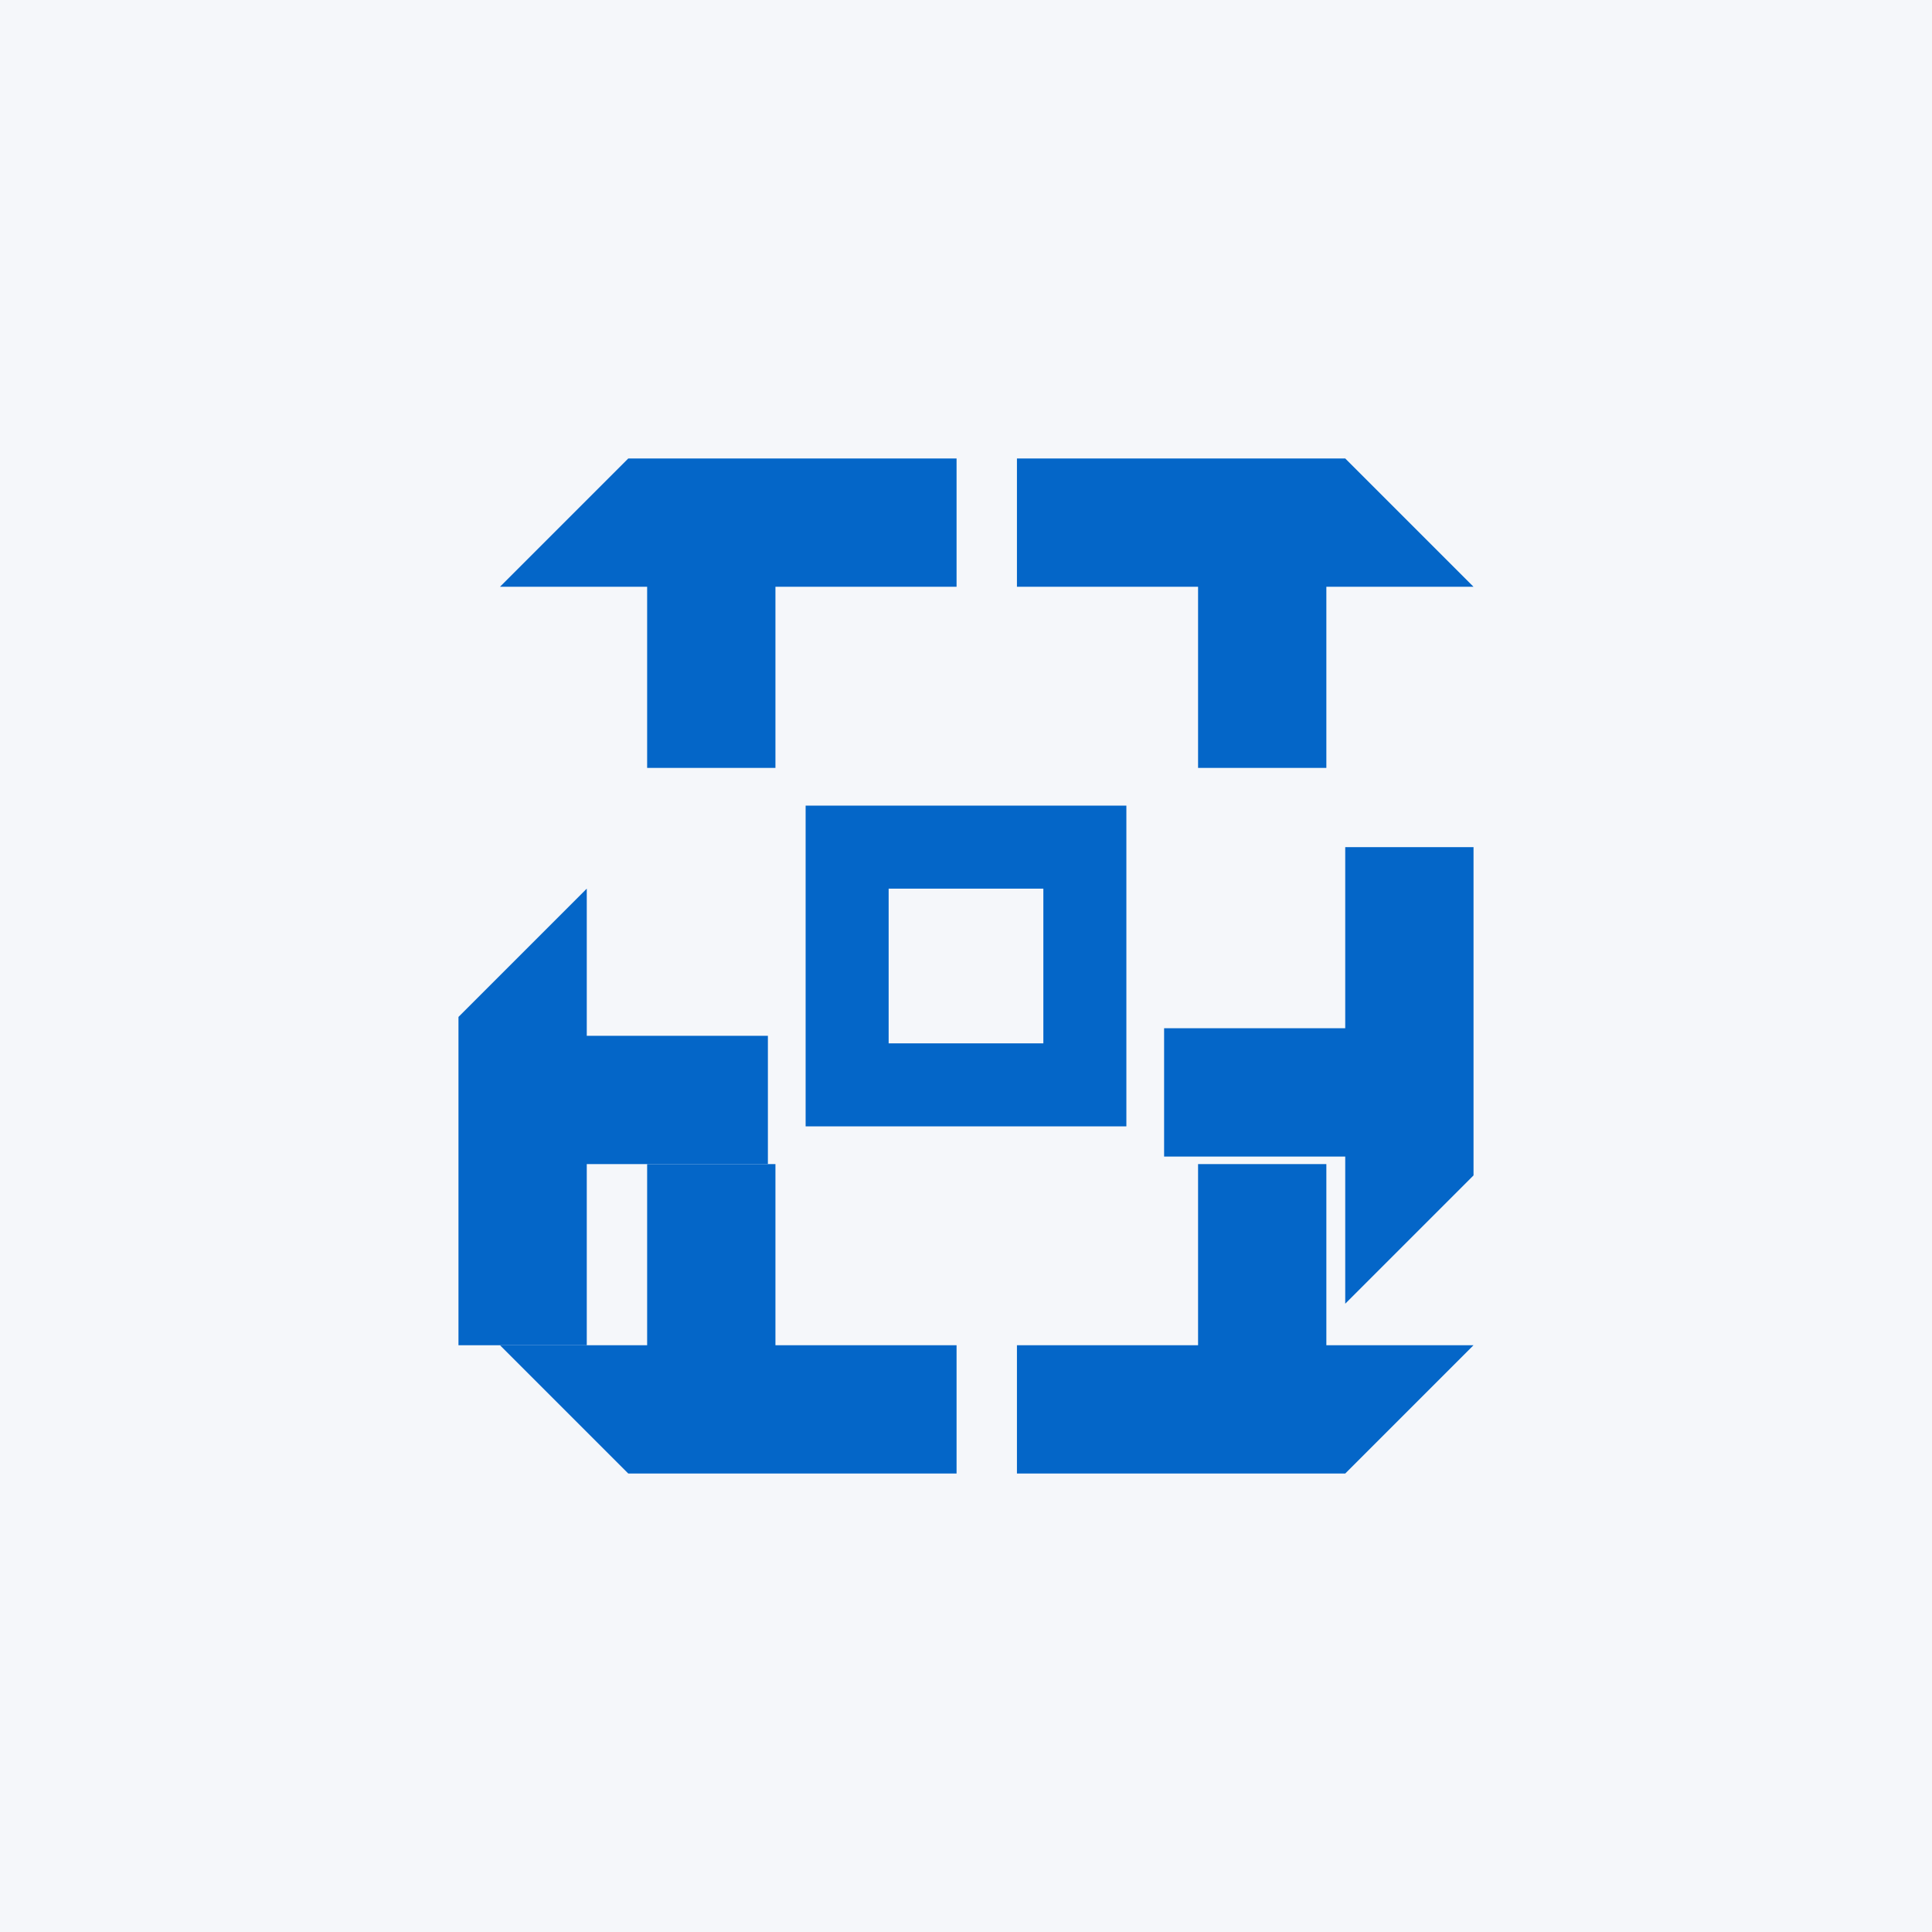
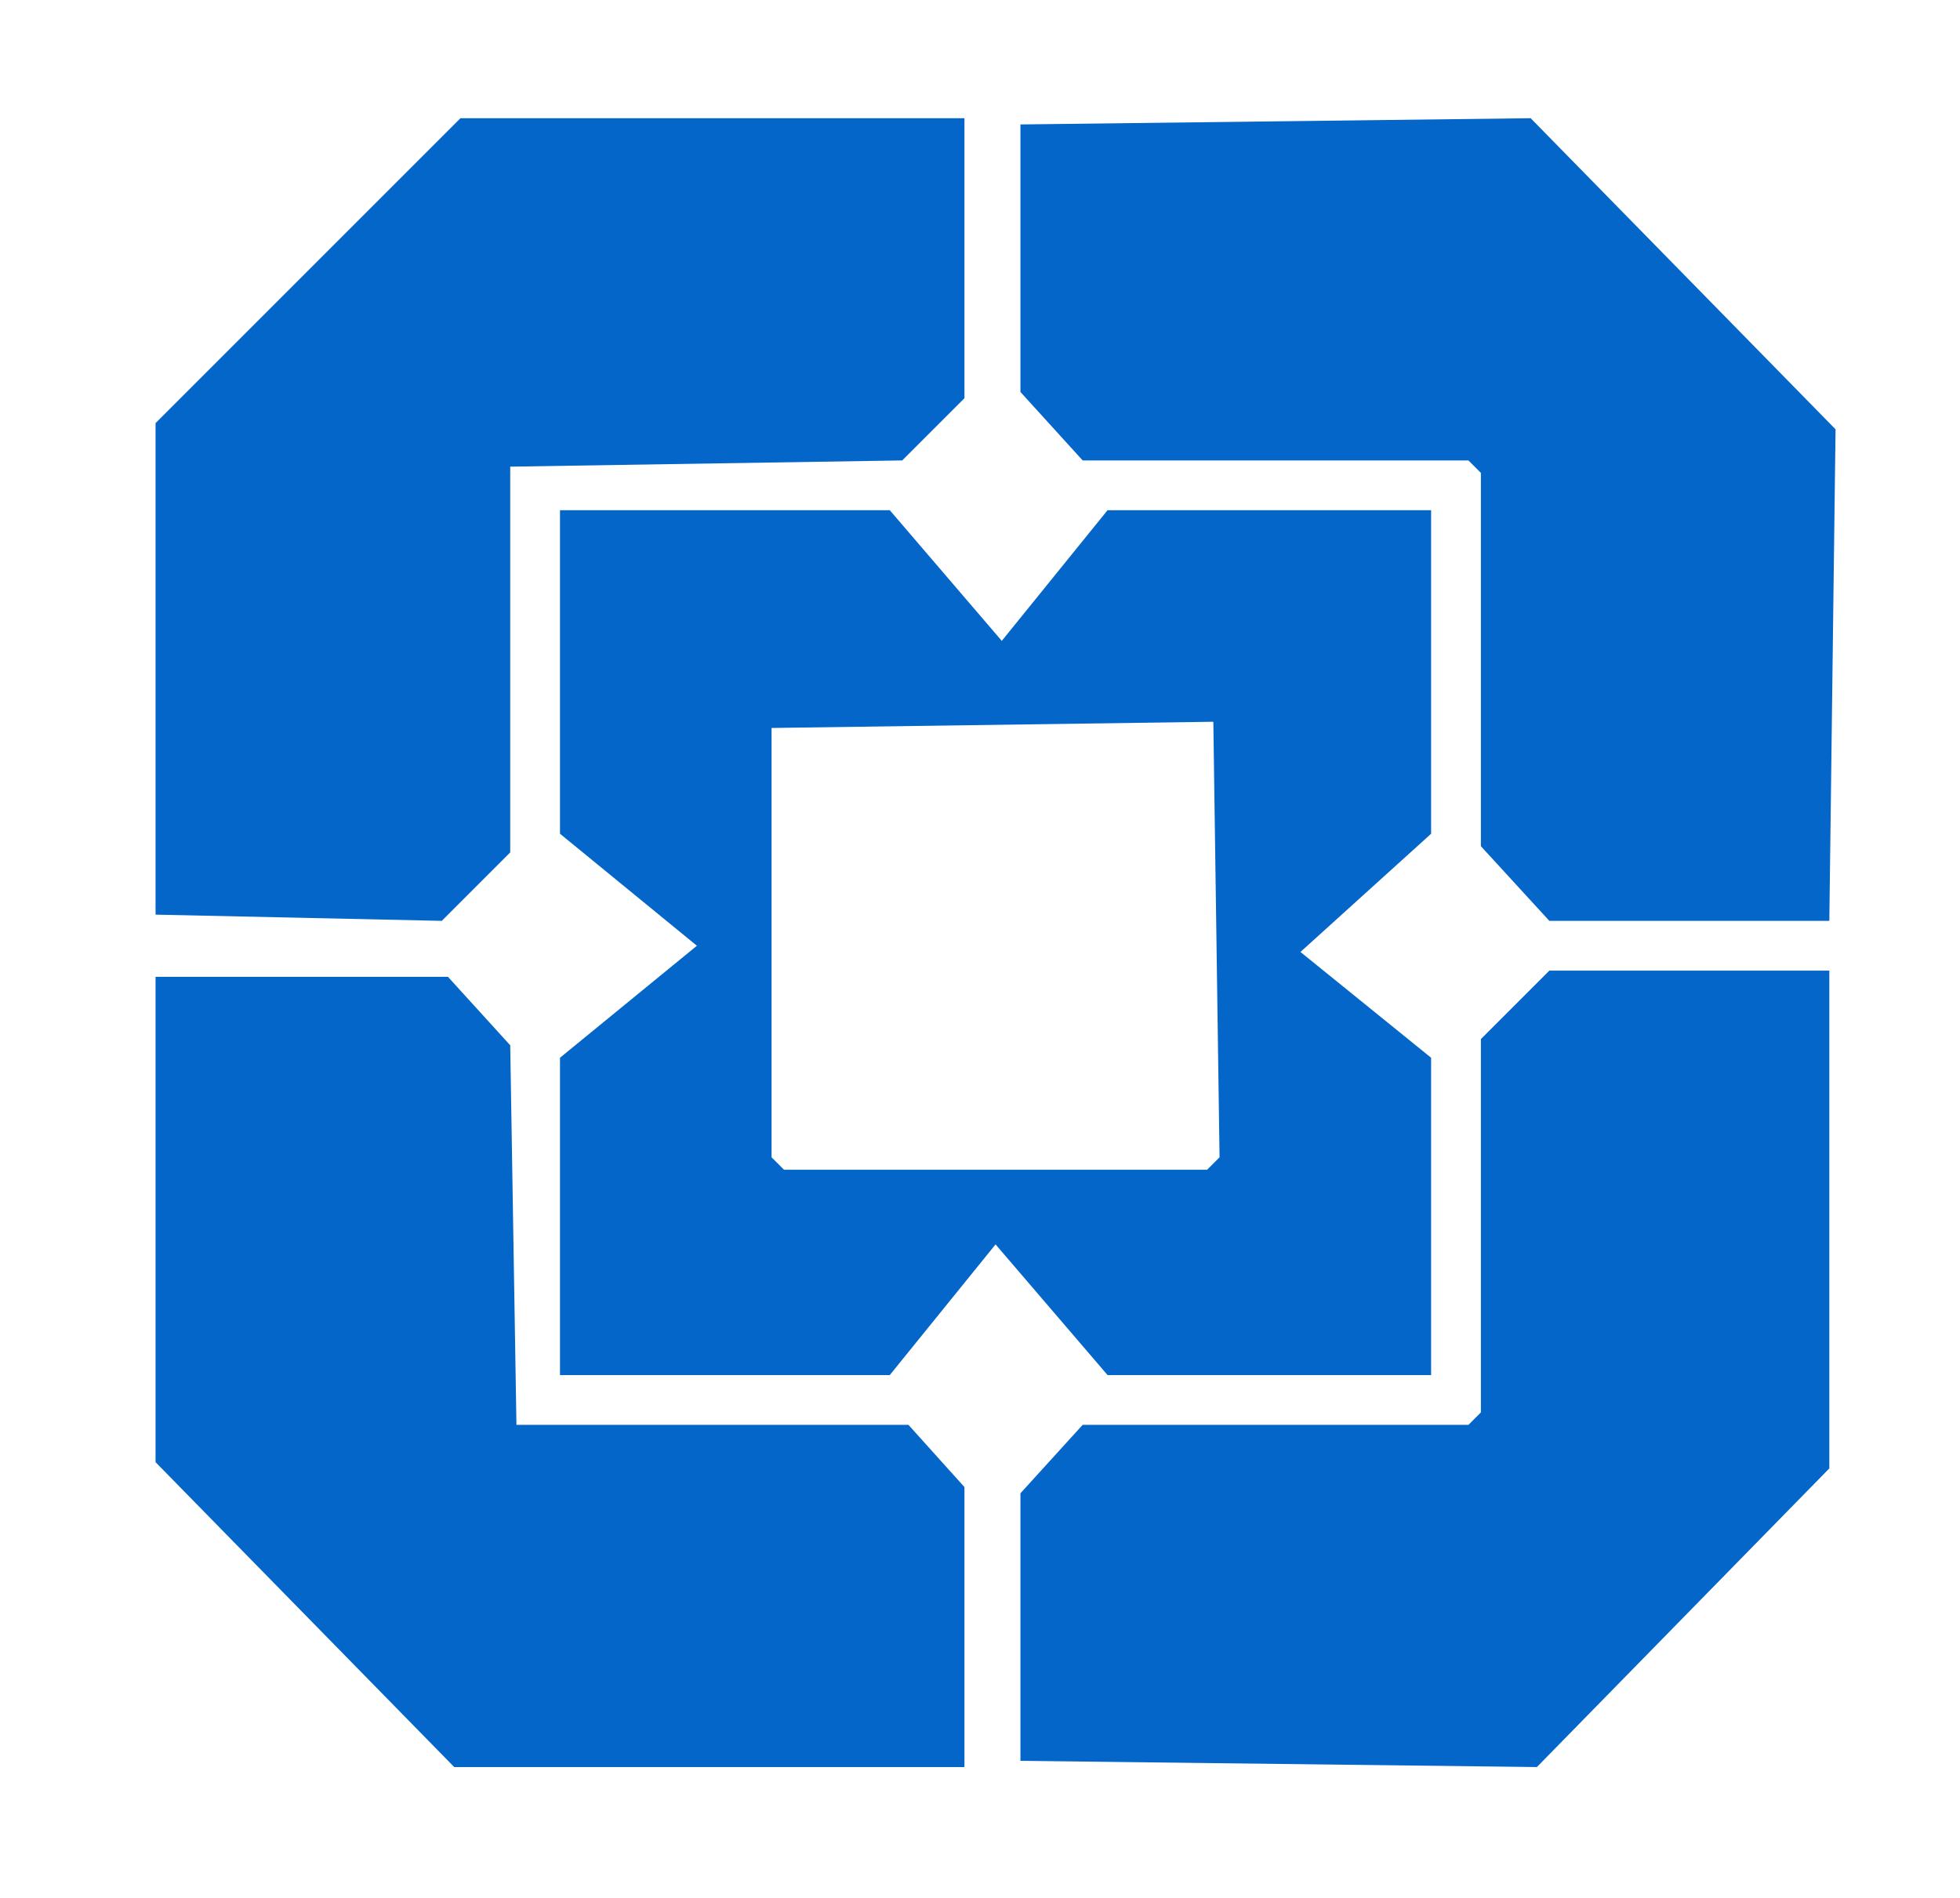
- <svg xmlns="http://www.w3.org/2000/svg" width="512" height="512" viewBox="0 0 512 512" role="img" aria-labelledby="title desc">
-   <rect width="512" height="512" fill="#F5F7FA" />
-   <g fill="#0466C8" transform="translate(121.5 121.5)">
-     <path d="M45 0H132V34H84V82H50V34H11Z" />
-     <path d="M148 0H235L269 34H230V82H196V34H148Z" />
-     <path d="M0 45L34 11V50H82V84H34V132H0Z" transform="translate(0 103)" />
-     <path d="M269 103V190L235 224V185H187V151H235V103Z" />
-     <path d="M45 269L11 235H50V187H84V235H132V269Z" />
-     <path d="M148 269V235H196V187H230V235H269L235 269Z" />
-     <path fill-rule="evenodd" d="M92 92H177V177H92ZM114 114V155H155V114Z" />
-   </g>
+ <svg xmlns="http://www.w3.org/2000/svg" width="315" height="305" viewBox="0 0 315 305" role="img" aria-labelledby="title">
+   <path d="M 155 19 L 74 19 L 25 68 L 25 147 L 71 148 L 82 137 L 82 75 L 145 74 L 155 64 Z M 164 20 L 164 63 L 174 74 L 236 74 L 238 76 L 238 136 L 249 148 L 294 148 L 295 69 L 246 19 Z M 90 82 L 90 134 L 112 152 L 90 170 L 90 221 L 143 221 L 160 200 L 178 221 L 230 221 L 230 170 L 209 153 L 230 134 L 230 82 L 178 82 L 161 103 L 143 82 Z M 124 117 L 195 116 L 196 186 L 194 188 L 126 188 L 124 186 Z M 25 157 L 25 235 L 73 284 L 155 284 L 155 239 L 146 229 L 83 229 L 82 168 L 72 157 Z M 294 156 L 249 156 L 238 167 L 238 227 L 236 229 L 174 229 L 164 240 L 164 283 L 247 284 L 294 236 Z" fill="#0466C8" fill-rule="evenodd" />
</svg>
